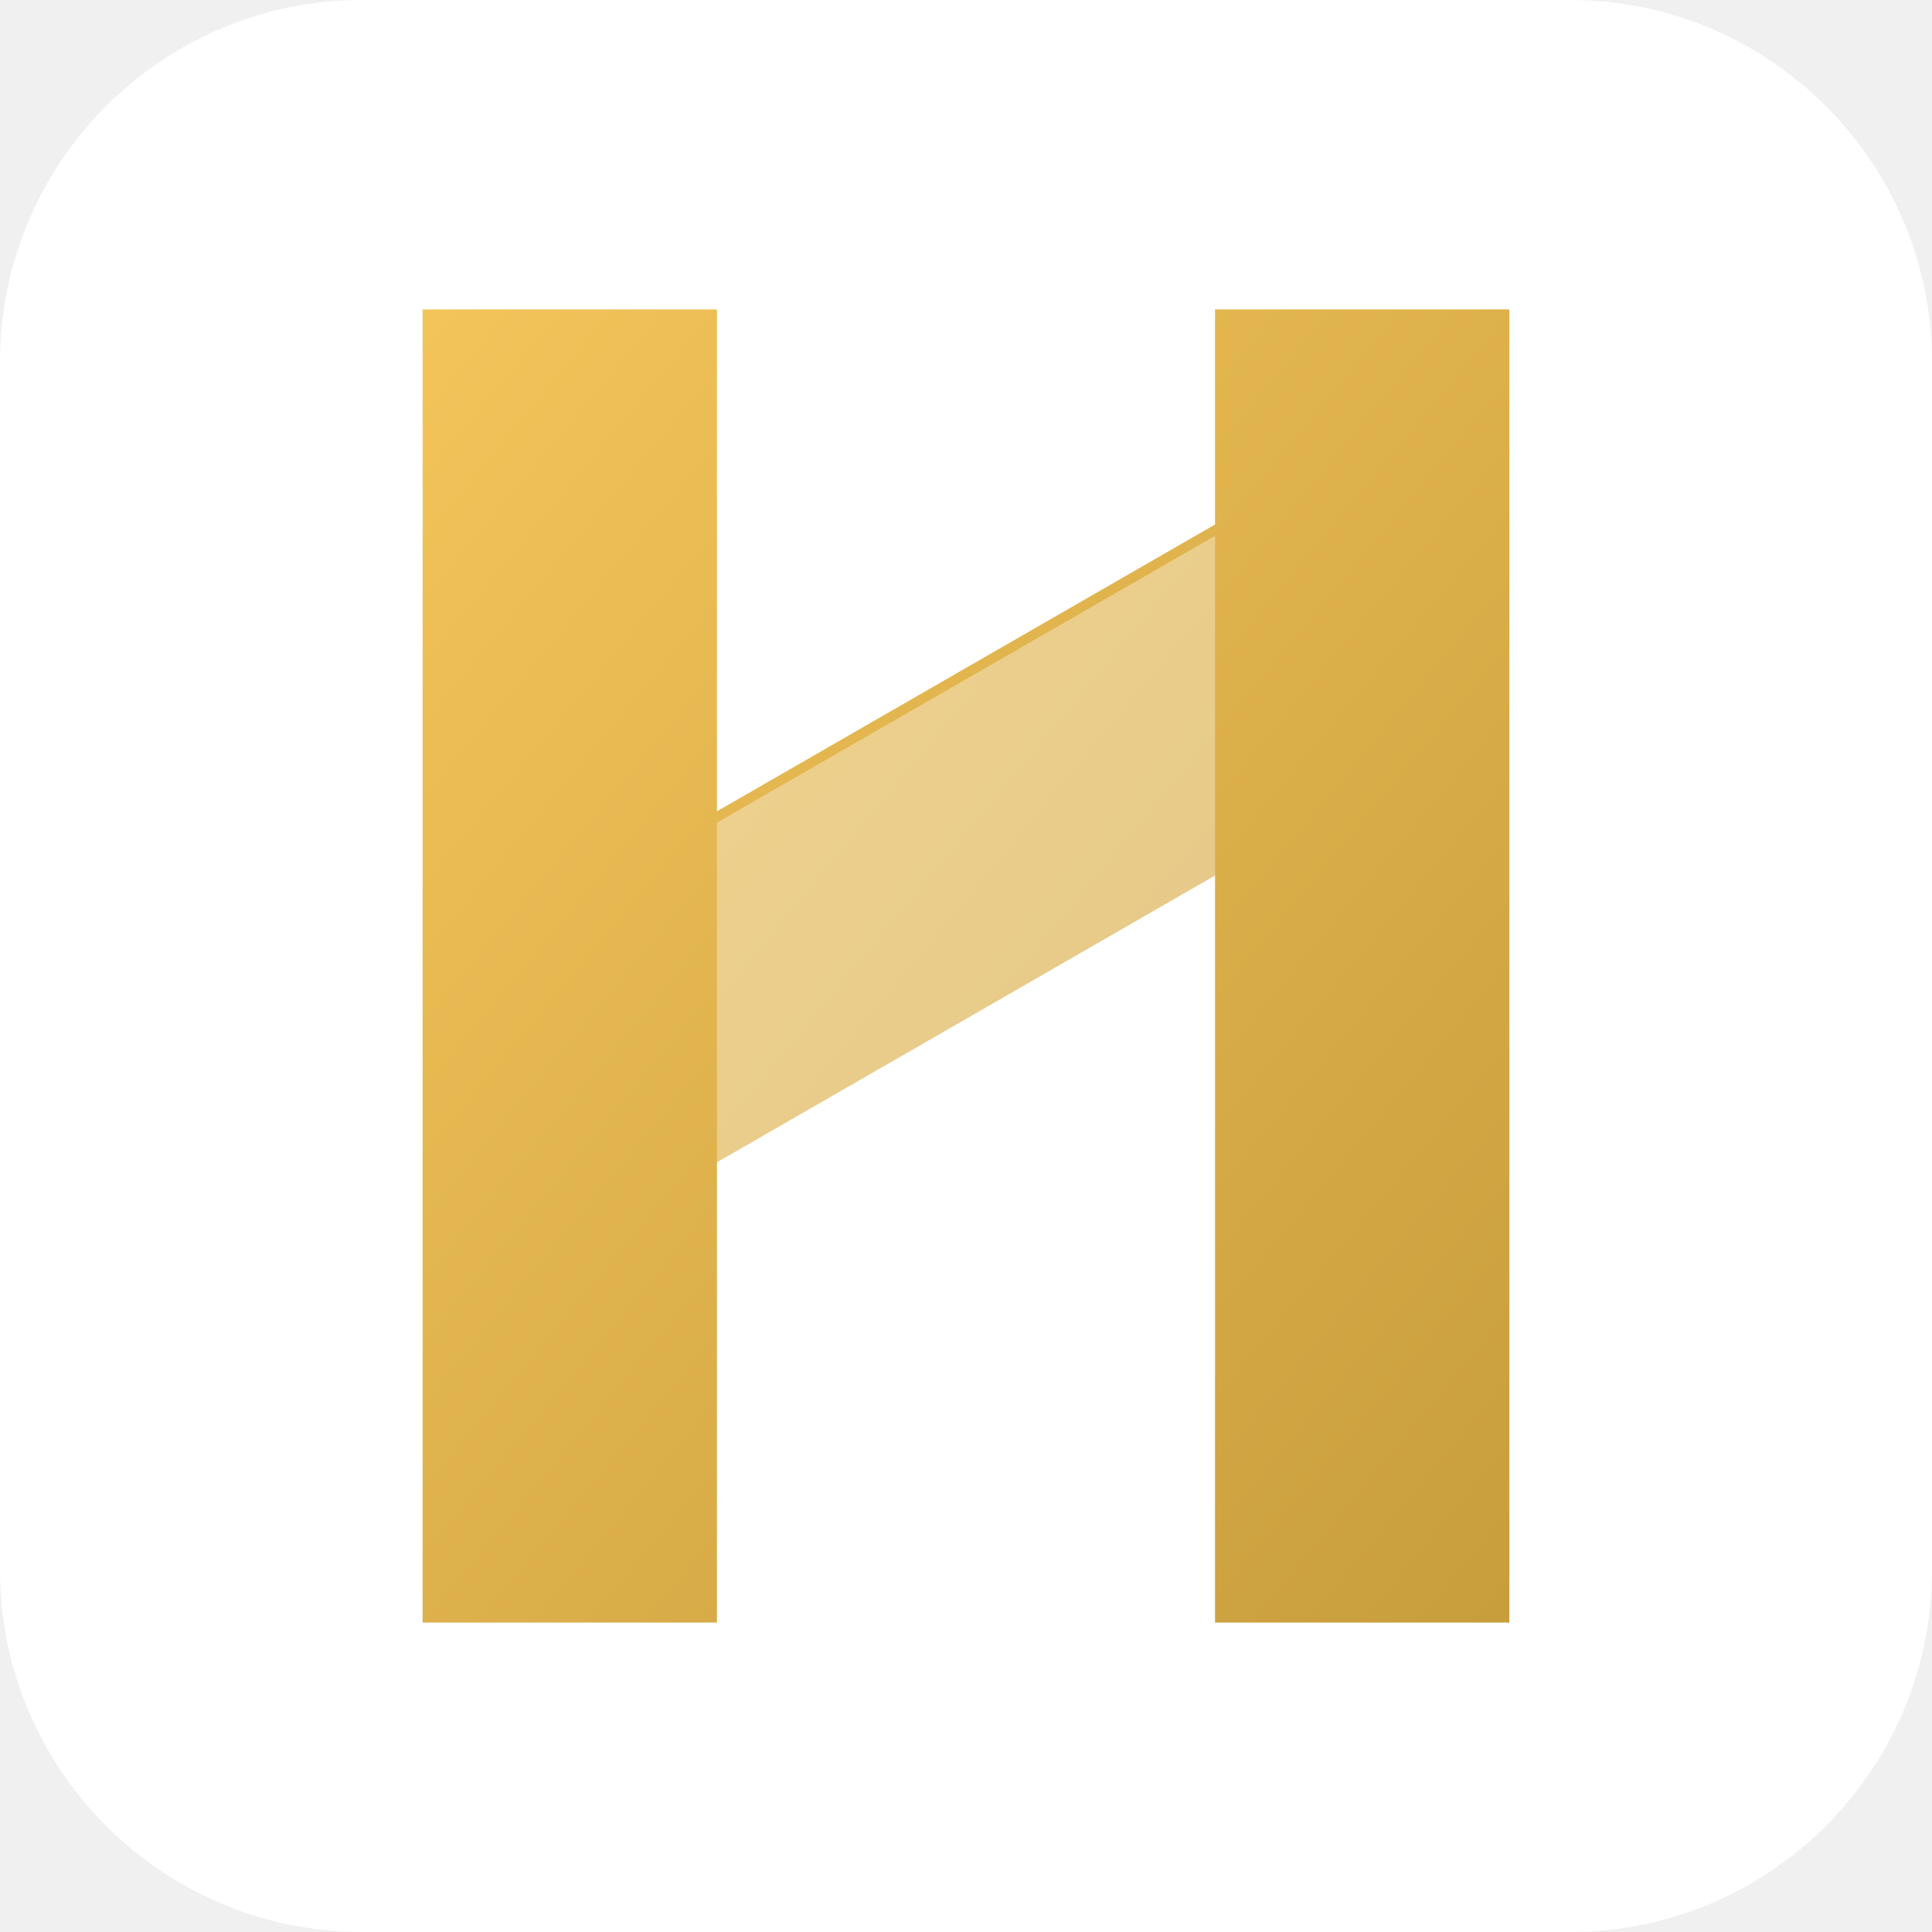
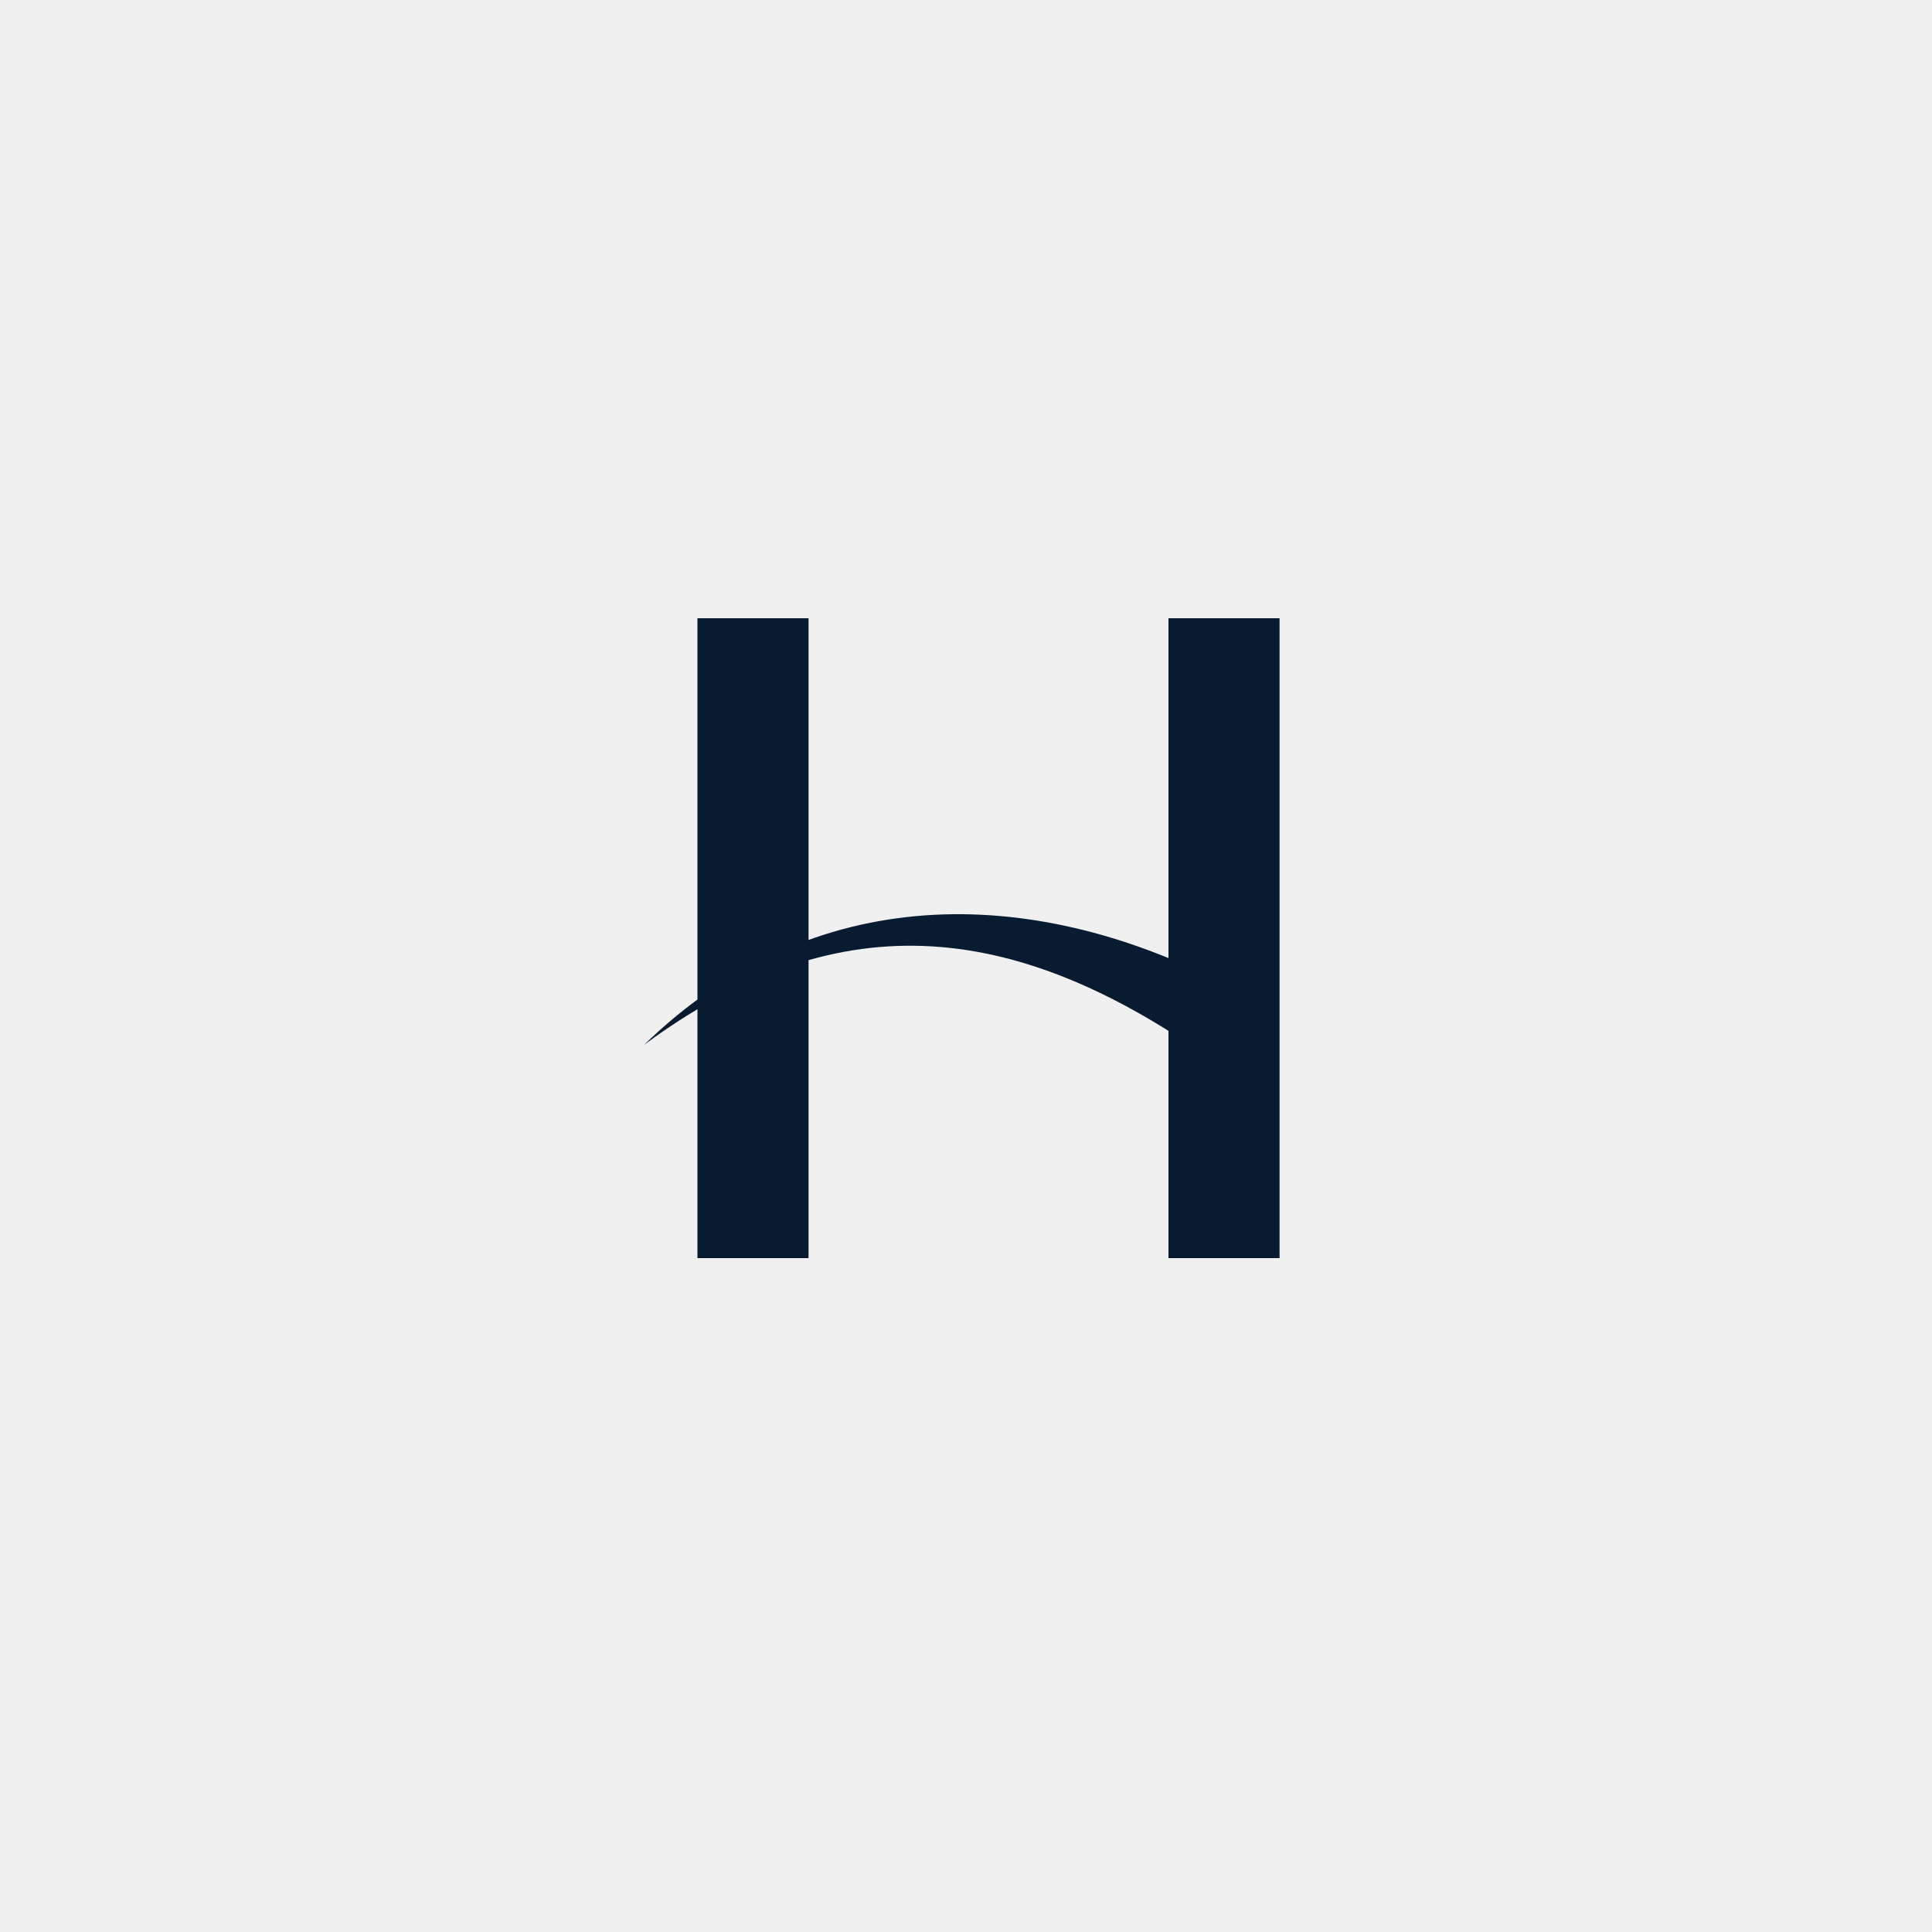
- <svg xmlns="http://www.w3.org/2000/svg" viewBox="0 0 512 512">
-   <defs>
-     <linearGradient id="g" x1="0" y1="0" x2="1" y2="1">
-       <stop offset="0%" stop-color="#F2C45A" />
-       <stop offset="100%" stop-color="#C89D3C" />
-     </linearGradient>
-   </defs>
-   <rect width="512" height="512" rx="96" fill="#FFFFFF" />
-   <path d="M112 82h78v133l132-76V82h78v348h-78V232L190 308v122h-78V82z" fill="url(#g)" />
-   <path d="M190 218l132-76v90L190 308v-90z" fill="#FFFFFF" opacity=".35" />
+ <svg xmlns="http://www.w3.org/2000/svg" width="1000" height="1000" viewBox="0 0 1000 1000" role="img" aria-label="Harley Digital Works">
+   <path d="M 361.000 320.000 L 418.500 320.000 L 418.500 651.200 L 361.000 651.200 Z M 604.800 320.000 L 662.300 320.000 L 662.300 651.200 L 604.800 651.200 Z M 333.400 540.800 C 420.800 455.700 533.500 458.000 632.400 508.600 L 632.400 552.300 C 522.000 471.800 430.000 469.500 333.400 540.800 Z" fill="#081B30" fill-rule="nonzero" />
</svg>
